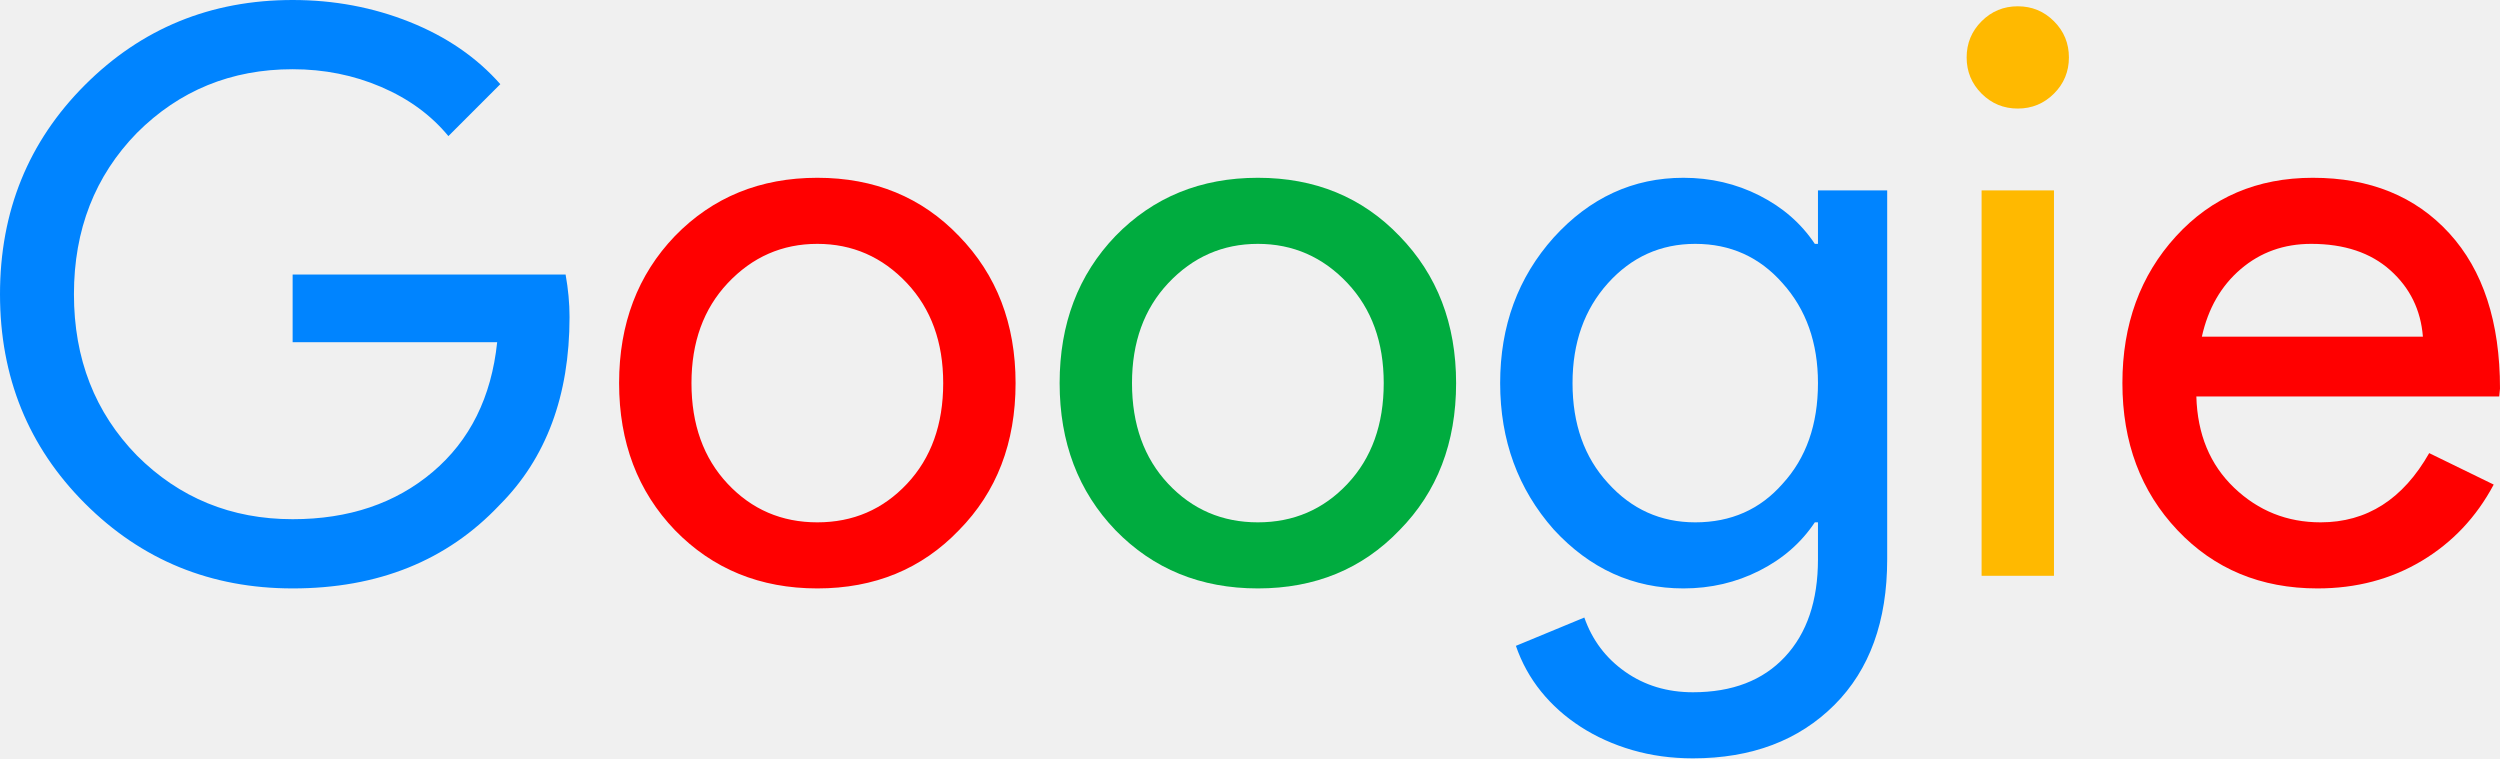
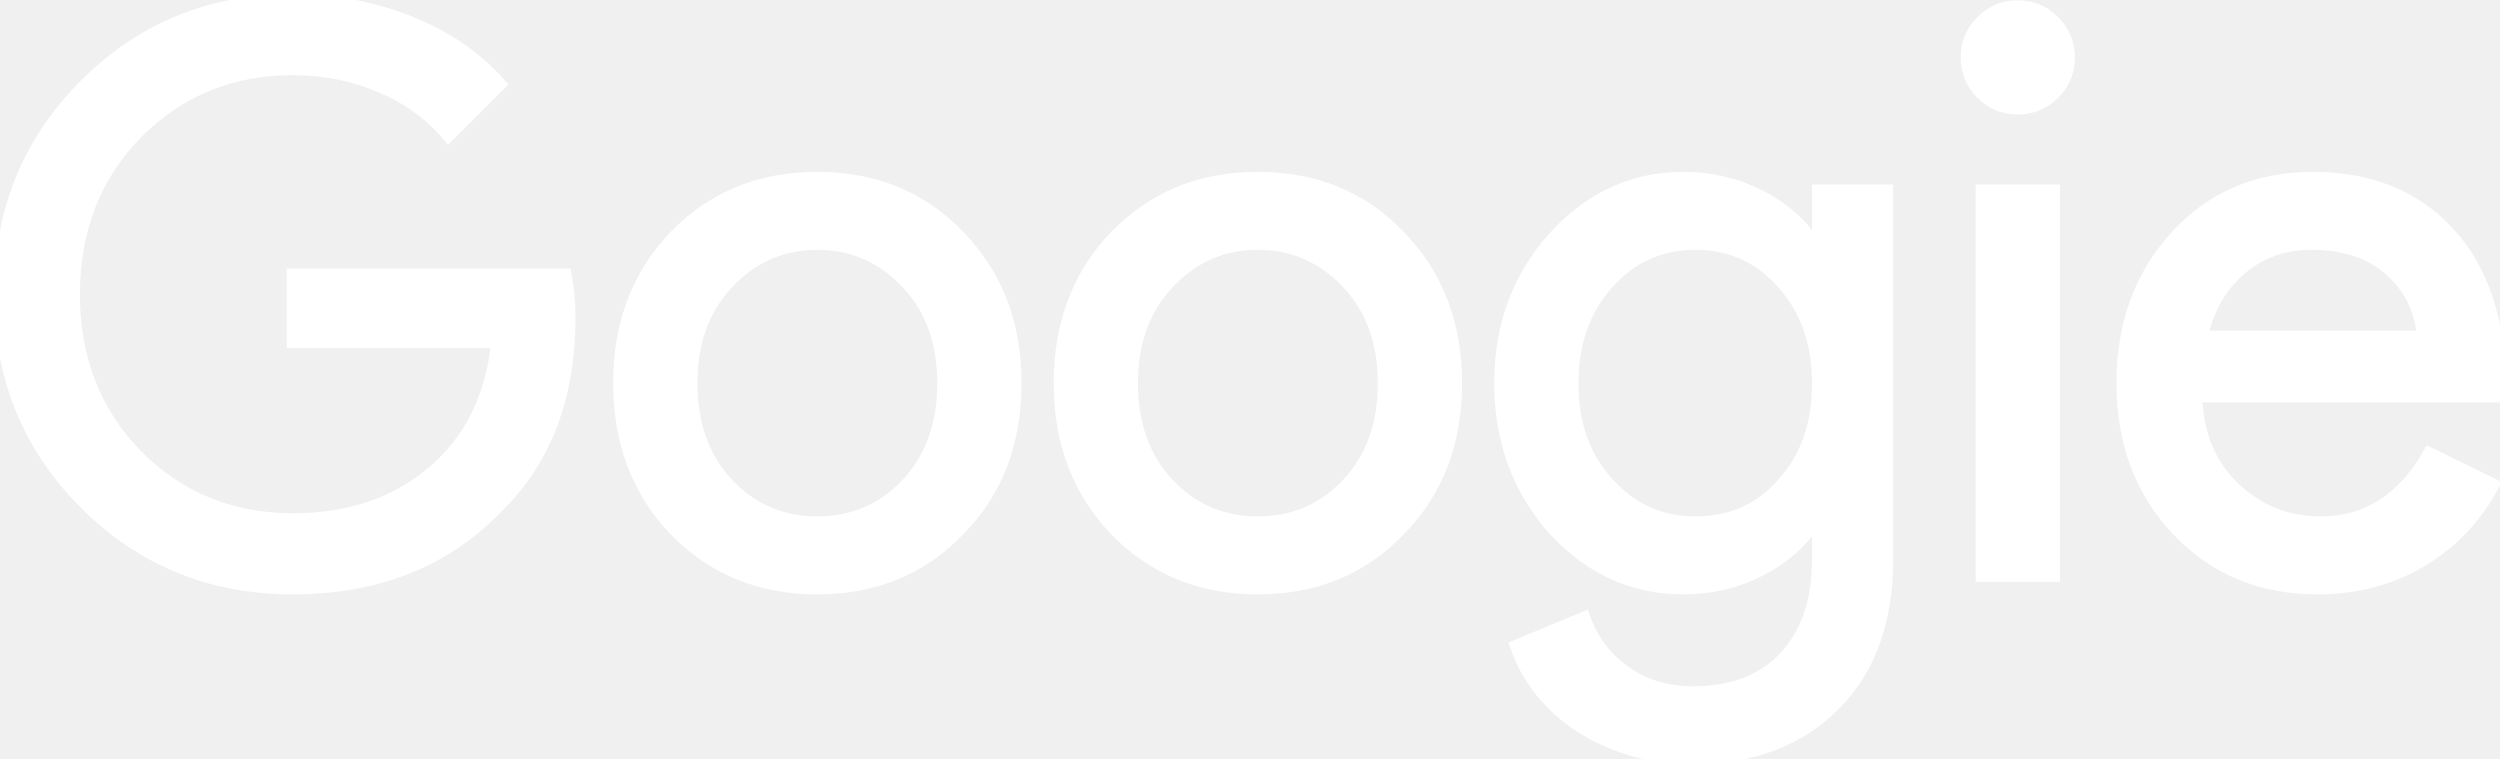
- <svg xmlns="http://www.w3.org/2000/svg" version="1.1" width="317.8" height="96.4" viewBox="0,0,317.8,96.4">
-   <g transform="translate(-81.1,-131.8)">
-     <g data-paper-data="{&quot;isPaintingLayer&quot;:true}" fill-rule="evenodd" stroke="none" stroke-width="0" stroke-linecap="round" stroke-linejoin="miter" stroke-miterlimit="10" stroke-dasharray="" stroke-dashoffset="0" style="mix-blend-mode: normal">
-       <path d="M144.7,142.5l-6.6,6.6c-2.2,-2.667 -5.05,-4.75 -8.55,-6.25c-3.5,-1.5 -7.25,-2.25 -11.25,-2.25c-7.8,0 -14.4,2.7 -19.8,8.1c-5.333,5.467 -8,12.3 -8,20.5c0,8.2 2.667,15.033 8,20.5c5.4,5.4 12,8.1 19.8,8.1c7.133,0 13.067,-2 17.8,-6c4.733,-4 7.467,-9.5 8.2,-16.5h-26v-8.6h34.7c0.333,1.867 0.5,3.667 0.5,5.4c0,10 -2.967,17.967 -8.9,23.9c-6.667,7.067 -15.433,10.6 -26.3,10.6c-10.4,0 -19.2,-3.6 -26.4,-10.8c-7.2,-7.2 -10.8,-16.067 -10.8,-26.6c0,-10.533 3.6,-19.4 10.8,-26.6c7.2,-7.2 16,-10.8 26.4,-10.8c5.267,0 10.233,0.933 14.9,2.8c4.667,1.867 8.5,4.5 11.5,7.9zM273.8,213.9l8.7,-3.6c1,2.867 2.733,5.167 5.2,6.9c2.467,1.733 5.333,2.6 8.6,2.6c5,0 8.9,-1.5 11.7,-4.5c2.8,-3 4.2,-7.133 4.2,-12.4v-4.7h-0.4c-1.733,2.6 -4.083,4.65 -7.05,6.15c-2.967,1.5 -6.183,2.25 -9.65,2.25c-6.4,0 -11.9,-2.5 -16.5,-7.5c-4.533,-5.133 -6.8,-11.333 -6.8,-18.6c0,-7.267 2.267,-13.433 6.8,-18.5c4.6,-5.067 10.1,-7.6 16.5,-7.6c3.467,0 6.683,0.75 9.65,2.25c2.967,1.5 5.317,3.55 7.05,6.15h0.4v-6.8h8.8v46.9c0,7.867 -2.233,14.033 -6.7,18.5c-4.533,4.533 -10.533,6.8 -18,6.8c-2.733,0 -5.3,-0.35 -7.7,-1.05c-2.4,-0.7 -4.583,-1.683 -6.55,-2.95c-1.967,-1.267 -3.65,-2.767 -5.05,-4.5c-1.4,-1.733 -2.467,-3.667 -3.2,-5.8zM296.6,198.2c4.533,0 8.233,-1.633 11.1,-4.9c3,-3.267 4.5,-7.533 4.5,-12.8c0,-5.133 -1.5,-9.367 -4.5,-12.7c-2.933,-3.333 -6.633,-5 -11.1,-5c-4.4,0 -8.1,1.667 -11.1,5c-3,3.333 -4.5,7.567 -4.5,12.7c0,5.2 1.5,9.433 4.5,12.7c3,3.333 6.7,5 11.1,5z" fill="#0084ff" />
-       <path d="M398.9,181.2l-0.1,1h-38.5c0.133,4.8 1.733,8.667 4.8,11.6c3.067,2.933 6.733,4.4 11,4.4c5.867,0 10.467,-2.933 13.8,-8.8l8.2,4c-2.2,4.133 -5.25,7.367 -9.15,9.7c-3.9,2.333 -8.317,3.5 -13.25,3.5c-7.2,0 -13.133,-2.467 -17.8,-7.4c-4.667,-4.933 -7,-11.167 -7,-18.7c0,-7.467 2.267,-13.683 6.8,-18.65c4.533,-4.967 10.333,-7.45 17.4,-7.45c7.267,0 13.05,2.35 17.35,7.05c4.3,4.7 6.45,11.283 6.45,19.75zM159.8,180.5c0,-7.533 2.367,-13.767 7.1,-18.7c4.8,-4.933 10.833,-7.4 18.1,-7.4c7.267,0 13.267,2.467 18,7.4c4.8,4.933 7.2,11.167 7.2,18.7c0,7.6 -2.4,13.833 -7.2,18.7c-4.733,4.933 -10.733,7.4 -18,7.4c-7.267,0 -13.3,-2.467 -18.1,-7.4c-4.733,-4.933 -7.1,-11.167 -7.1,-18.7zM169,180.5c0,5.267 1.533,9.533 4.6,12.8c3.067,3.267 6.867,4.9 11.4,4.9c4.533,0 8.333,-1.633 11.4,-4.9c3.067,-3.267 4.6,-7.533 4.6,-12.8c0,-5.2 -1.533,-9.433 -4.6,-12.7c-3.133,-3.333 -6.933,-5 -11.4,-5c-4.467,0 -8.267,1.667 -11.4,5c-3.067,3.267 -4.6,7.5 -4.6,12.7zM361,174.6h28.1c-0.267,-3.4 -1.65,-6.217 -4.15,-8.45c-2.5,-2.233 -5.85,-3.35 -10.05,-3.35c-3.467,0 -6.45,1.067 -8.95,3.2c-2.5,2.133 -4.15,5 -4.95,8.6z" fill="#ff0000" />
-       <path d="M215.8,180.5c0,-7.533 2.367,-13.767 7.1,-18.7c4.8,-4.933 10.833,-7.4 18.1,-7.4c7.267,0 13.267,2.467 18,7.4c4.8,4.933 7.2,11.167 7.2,18.7c0,7.6 -2.4,13.833 -7.2,18.7c-4.733,4.933 -10.733,7.4 -18,7.4c-7.267,0 -13.3,-2.467 -18.1,-7.4c-4.733,-4.933 -7.1,-11.167 -7.1,-18.7zM225,180.5c0,5.267 1.533,9.533 4.6,12.8c3.067,3.267 6.867,4.9 11.4,4.9c4.533,0 8.333,-1.633 11.4,-4.9c3.067,-3.267 4.6,-7.533 4.6,-12.8c0,-5.2 -1.533,-9.433 -4.6,-12.7c-3.133,-3.333 -6.933,-5 -11.4,-5c-4.467,0 -8.267,1.667 -11.4,5c-3.067,3.267 -4.6,7.5 -4.6,12.7z" fill="#00ac3f" />
-       <path d="M333,156h9.2v49h-9.2zM344.1,139.1c0,1.8 -0.633,3.333 -1.9,4.6c-1.267,1.267 -2.8,1.9 -4.6,1.9c-1.8,0 -3.333,-0.633 -4.6,-1.9c-1.267,-1.267 -1.9,-2.8 -1.9,-4.6c0,-1.8 0.633,-3.333 1.9,-4.6c1.267,-1.267 2.8,-1.9 4.6,-1.9c1.8,0 3.333,0.633 4.6,1.9c1.267,1.267 1.9,2.8 1.9,4.6z" fill="#ffb900" />
-     </g>
+ <svg xmlns="http://www.w3.org/2000/svg" width="317.803" height="96.401" viewBox="0 0 317.803 96.401">
+   <g id="svgGroup" stroke-linecap="round" fill-rule="evenodd" font-size="9pt" stroke="#ffffff" stroke-width="0.4mm" fill="#ffffff" style="stroke:#ffffff;stroke-width:0.4mm;fill:#ffffff">
+     <path d="M 63.603 10.701 L 57.003 17.301 Q 53.703 13.301 48.453 11.051 Q 43.203 8.801 37.203 8.801 Q 25.503 8.801 17.403 16.901 Q 9.403 25.101 9.403 37.401 Q 9.403 49.701 17.403 57.901 Q 25.503 66.001 37.203 66.001 Q 47.903 66.001 55.003 60.001 Q 62.103 54.001 63.203 43.501 L 37.203 43.501 L 37.203 34.901 L 71.903 34.901 Q 72.403 37.701 72.403 40.301 Q 72.403 55.301 63.503 64.201 Q 53.503 74.801 37.203 74.801 Q 21.603 74.801 10.803 64.001 Q 0.003 53.201 0.003 37.401 Q 0.003 21.601 10.803 10.801 Q 21.603 0.001 37.203 0.001 Q 45.103 0.001 52.103 2.801 Q 59.103 5.601 63.603 10.701 Z M 192.703 82.101 L 201.403 78.501 Q 202.903 82.801 206.603 85.401 Q 210.303 88.001 215.203 88.001 Q 222.703 88.001 226.903 83.501 Q 231.103 79.001 231.103 71.101 L 231.103 66.401 L 230.703 66.401 Q 228.103 70.301 223.653 72.551 Q 219.203 74.801 214.003 74.801 Q 204.403 74.801 197.503 67.301 Q 190.703 59.601 190.703 48.701 Q 190.703 37.801 197.503 30.201 Q 204.403 22.601 214.003 22.601 Q 219.203 22.601 223.653 24.851 Q 228.103 27.101 230.703 31.001 L 231.103 31.001 L 231.103 24.201 L 239.903 24.201 L 239.903 71.101 Q 239.903 82.901 233.203 89.601 Q 226.403 96.401 215.203 96.401 Q 211.103 96.401 207.503 95.351 Q 203.903 94.301 200.953 92.401 Q 198.003 90.501 195.903 87.901 Q 193.803 85.301 192.703 82.101 Z M 317.803 49.401 L 317.703 50.401 L 279.203 50.401 Q 279.403 57.601 284.003 62.001 Q 288.603 66.401 295.003 66.401 Q 303.803 66.401 308.803 57.601 L 317.003 61.601 Q 313.703 67.801 307.853 71.301 Q 302.003 74.801 294.603 74.801 Q 283.803 74.801 276.803 67.401 Q 269.803 60.001 269.803 48.701 Q 269.803 37.501 276.603 30.051 Q 283.403 22.601 294.003 22.601 Q 304.903 22.601 311.353 29.651 Q 317.803 36.701 317.803 49.401 Z M 78.703 48.701 Q 78.703 37.401 85.803 30.001 Q 93.003 22.601 103.903 22.601 Q 114.803 22.601 121.903 30.001 Q 129.103 37.401 129.103 48.701 Q 129.103 60.101 121.903 67.401 Q 114.803 74.801 103.903 74.801 Q 93.003 74.801 85.803 67.401 Q 78.703 60.001 78.703 48.701 Z M 134.703 48.701 Q 134.703 37.401 141.803 30.001 Q 149.003 22.601 159.903 22.601 Q 170.803 22.601 177.903 30.001 Q 185.103 37.401 185.103 48.701 Q 185.103 60.101 177.903 67.401 Q 170.803 74.801 159.903 74.801 Q 149.003 74.801 141.803 67.401 Q 134.703 60.001 134.703 48.701 Z M 251.903 24.201 L 261.103 24.201 L 261.103 73.201 L 251.903 73.201 L 251.903 24.201 Z M 87.903 48.701 Q 87.903 56.601 92.503 61.501 Q 97.103 66.401 103.903 66.401 Q 110.703 66.401 115.303 61.501 Q 119.903 56.601 119.903 48.701 Q 119.903 40.901 115.303 36.001 Q 110.603 31.001 103.903 31.001 Q 97.203 31.001 92.503 36.001 Q 87.903 40.901 87.903 48.701 Z M 143.903 48.701 Q 143.903 56.601 148.503 61.501 Q 153.103 66.401 159.903 66.401 Q 166.703 66.401 171.303 61.501 Q 175.903 56.601 175.903 48.701 Q 175.903 40.901 171.303 36.001 Q 166.603 31.001 159.903 31.001 Q 153.203 31.001 148.503 36.001 Q 143.903 40.901 143.903 48.701 Z M 215.503 66.401 Q 222.303 66.401 226.603 61.501 Q 231.103 56.601 231.103 48.701 Q 231.103 41.001 226.603 36.001 Q 222.203 31.001 215.503 31.001 Q 208.903 31.001 204.403 36.001 Q 199.903 41.001 199.903 48.701 Q 199.903 56.501 204.403 61.401 Q 208.903 66.401 215.503 66.401 Z M 279.903 42.801 L 308.003 42.801 Q 307.603 37.701 303.853 34.351 Q 300.103 31.001 293.803 31.001 Q 288.603 31.001 284.853 34.201 Q 281.103 37.401 279.903 42.801 Z M 263.003 7.301 Q 263.003 10.001 261.103 11.901 Q 259.203 13.801 256.503 13.801 Q 253.803 13.801 251.903 11.901 Q 250.003 10.001 250.003 7.301 Q 250.003 4.601 251.903 2.701 Q 253.803 0.801 256.503 0.801 Q 259.203 0.801 261.103 2.701 Q 263.003 4.601 263.003 7.301 Z" vector-effect="non-scaling-stroke" />
  </g>
</svg>
